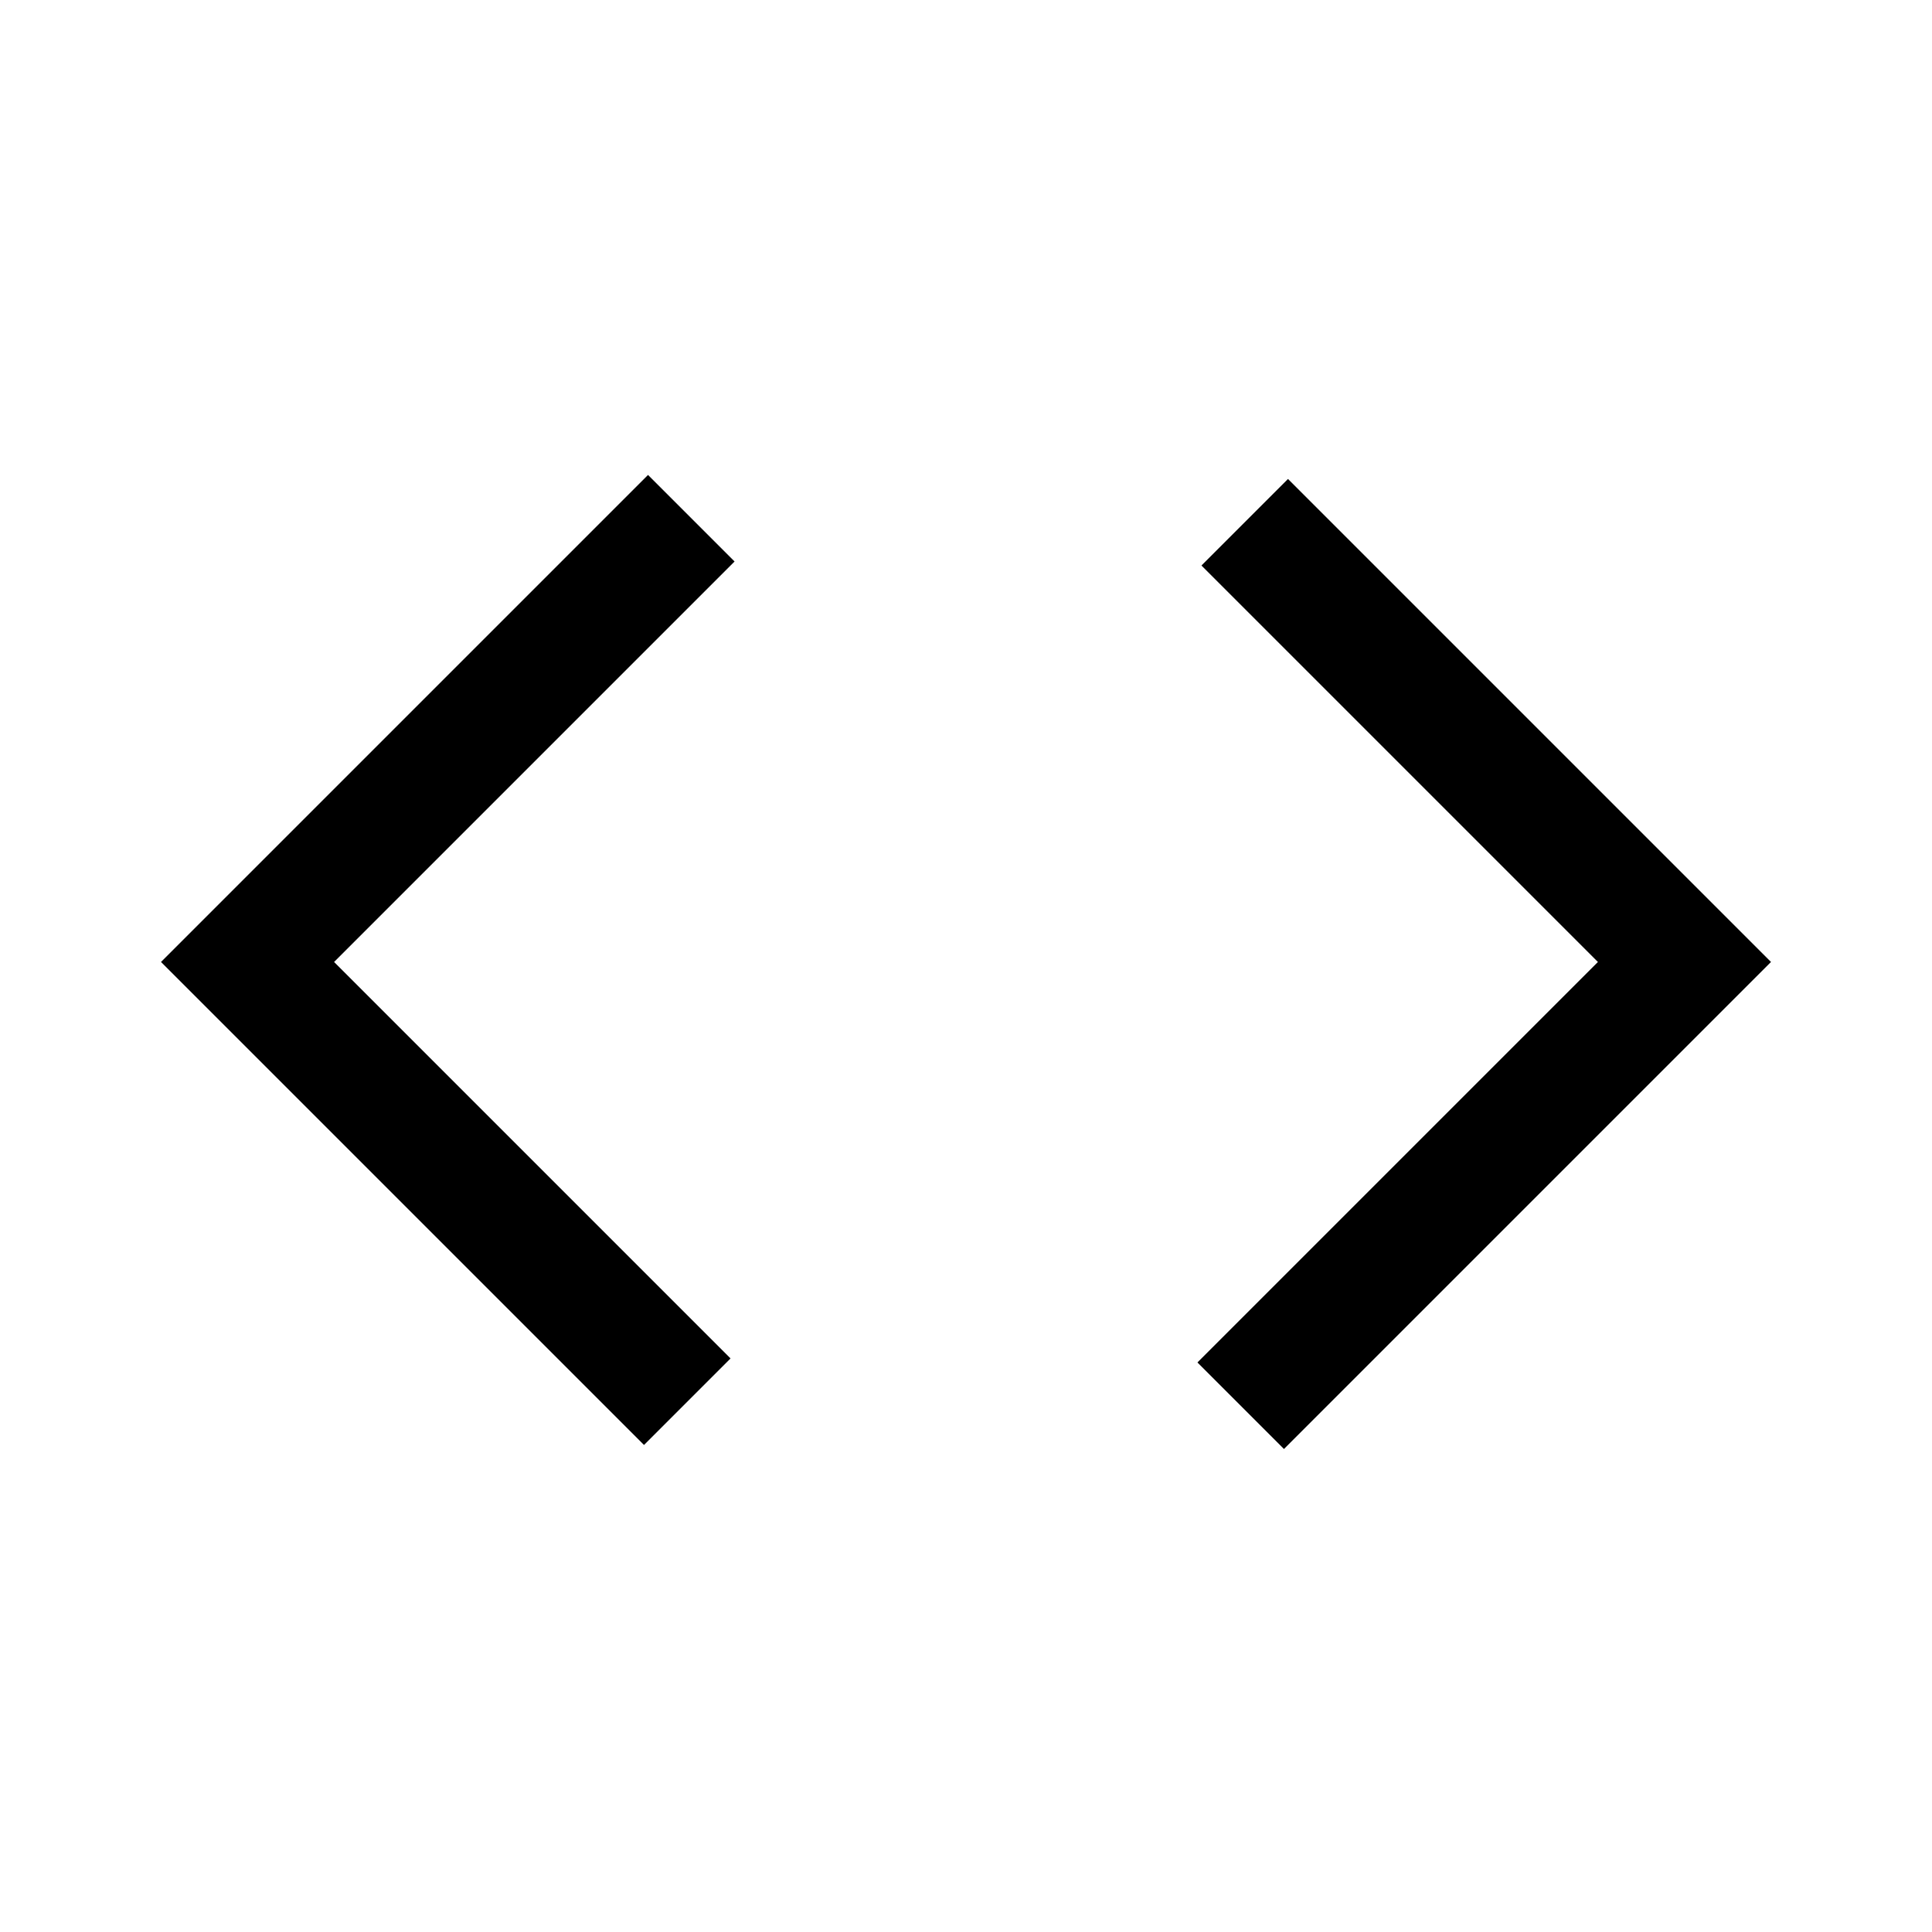
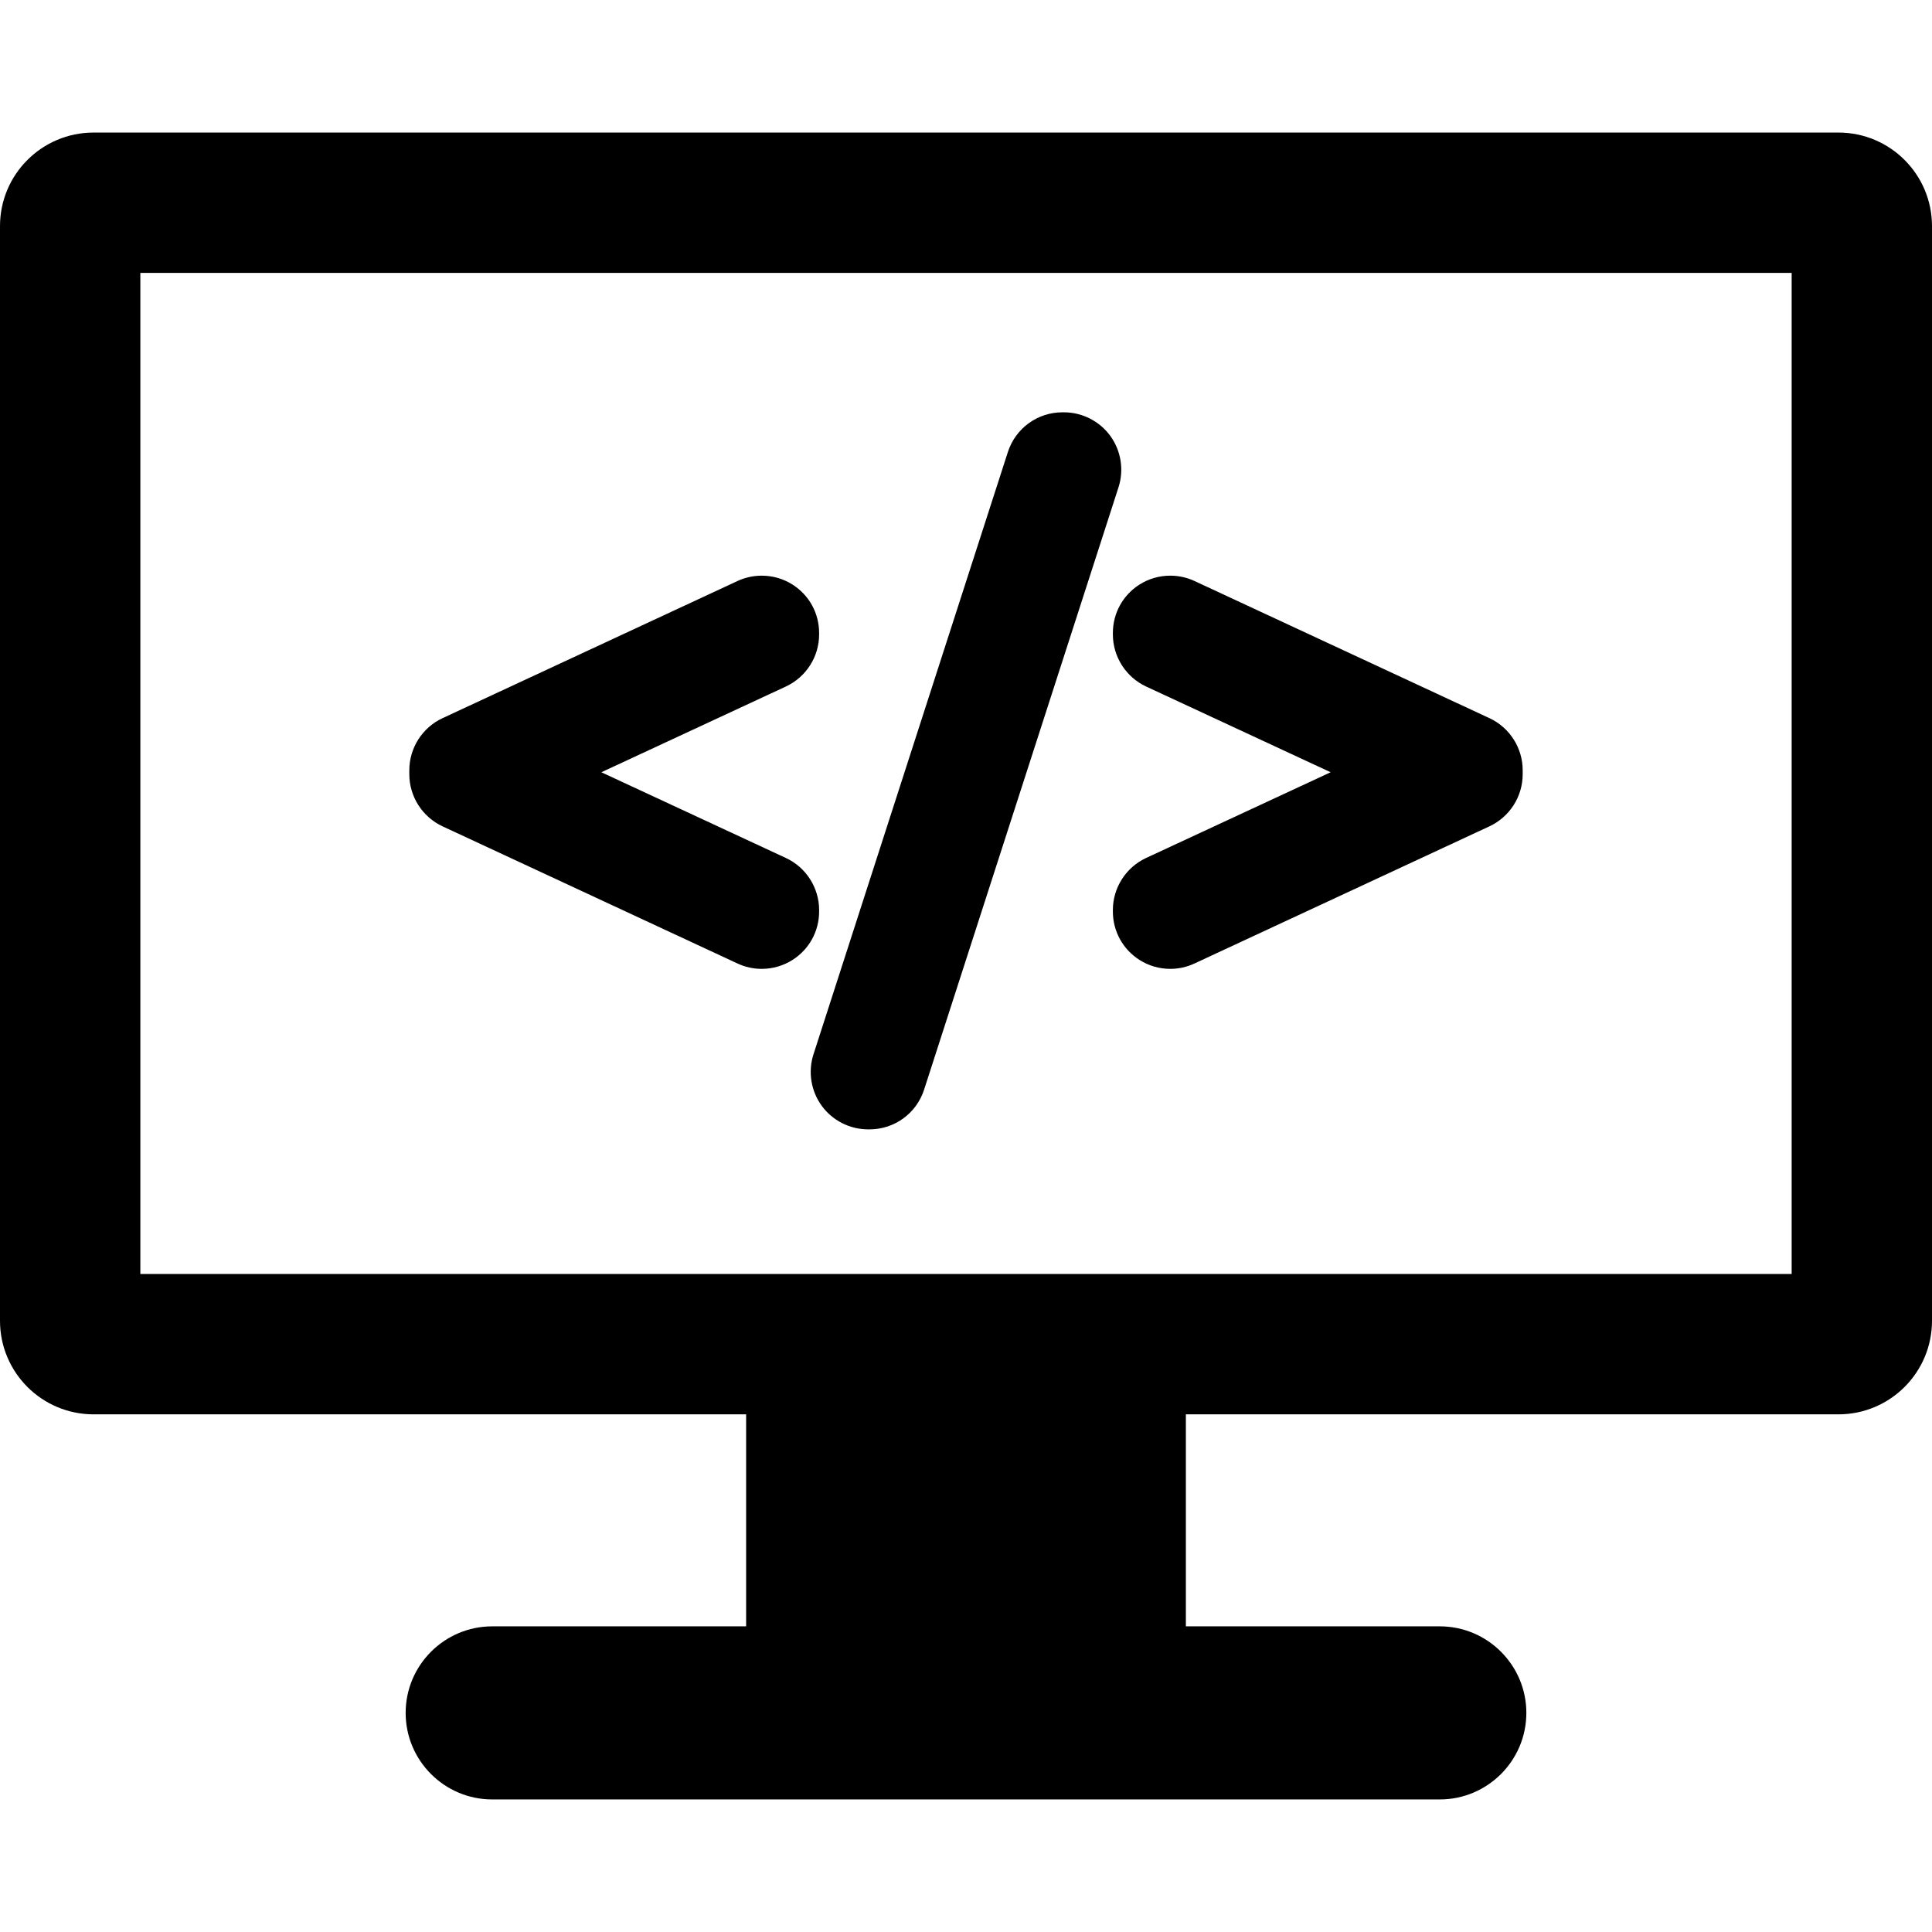
- <svg xmlns="http://www.w3.org/2000/svg" height="48" viewBox="0 -960 960 960" width="48">
-   <path d="M320-242 80-482l242-242 43 43-199 199 197 197-43 43Zm318 2-43-43 199-199-197-197 43-43 240 240-242 242Z" />
+ <svg xmlns="http://www.w3.org/2000/svg" fill="#000000" version="1.1" id="Capa_1" width="800px" height="800px" viewBox="0 0 412.996 412.996" xml:space="preserve">
+   <g>
+     <g>
+       <g>
+         <path d="M392.996,28.338H20c-11.047,0-20,8.954-20,20v234c0,11.046,8.953,20,20,20h139.498v45.32h-54.283     c-10.201,0-18.5,8.299-18.5,18.5s8.299,18.5,18.5,18.5h202.566c10.201,0,18.5-8.299,18.5-18.5s-8.299-18.5-18.5-18.5h-54.283     v-45.32h139.498c11.047,0,20-8.954,20-20v-234C412.996,37.292,404.043,28.338,392.996,28.338z M382.996,272.338H30v-214h352.996     V272.338z" />
+         <path d="M94.591,176.637l63.084,29.336c1.631,0.755,3.367,1.138,5.162,1.138c2.338,0,4.616-0.664,6.597-1.924     c3.548-2.267,5.666-6.13,5.666-10.335v-0.322c0-4.751-2.785-9.115-7.096-11.119l-39.455-18.33l39.456-18.334     c4.31-2.004,7.095-6.369,7.095-11.118v-0.319c0-4.211-2.119-8.074-5.665-10.334c-1.962-1.254-4.247-1.916-6.606-1.916     c-1.778,0-3.563,0.391-5.16,1.133L94.59,153.525c-4.308,2.005-7.091,6.369-7.091,11.117v0.878     C87.498,170.262,90.28,174.625,94.591,176.637z" />
+         <path d="M175.662,236.389c2.301,3.149,6.002,5.029,9.901,5.029h0.315c5.352,0,10.042-3.426,11.672-8.516l41.557-128.76     c1.192-3.717,0.53-7.818-1.771-10.974c-2.301-3.149-6.002-5.03-9.901-5.03h-0.314c-5.354,0-10.048,3.426-11.679,8.516     L173.88,225.425C172.698,229.145,173.364,233.242,175.662,236.389z" />
+         <path d="M237.896,135.628c0,4.746,2.782,9.11,7.095,11.122l39.455,18.33l-39.455,18.33c-4.311,2.004-7.096,6.368-7.096,11.119     v0.322c0,4.205,2.117,8.068,5.669,10.336c1.974,1.258,4.254,1.923,6.595,1.923c1.792,0,3.527-0.383,5.169-1.142l63.081-29.335     c4.307-2.009,7.089-6.372,7.089-11.115v-0.878c0-4.748-2.783-9.112-7.093-11.117l-63.08-29.334     c-1.591-0.739-3.373-1.131-5.152-1.131c-2.358,0-4.644,0.662-6.604,1.912c-3.554,2.264-5.673,6.127-5.673,10.338V135.628     L237.896,135.628z" />
+       </g>
+     </g>
+   </g>
</svg>
